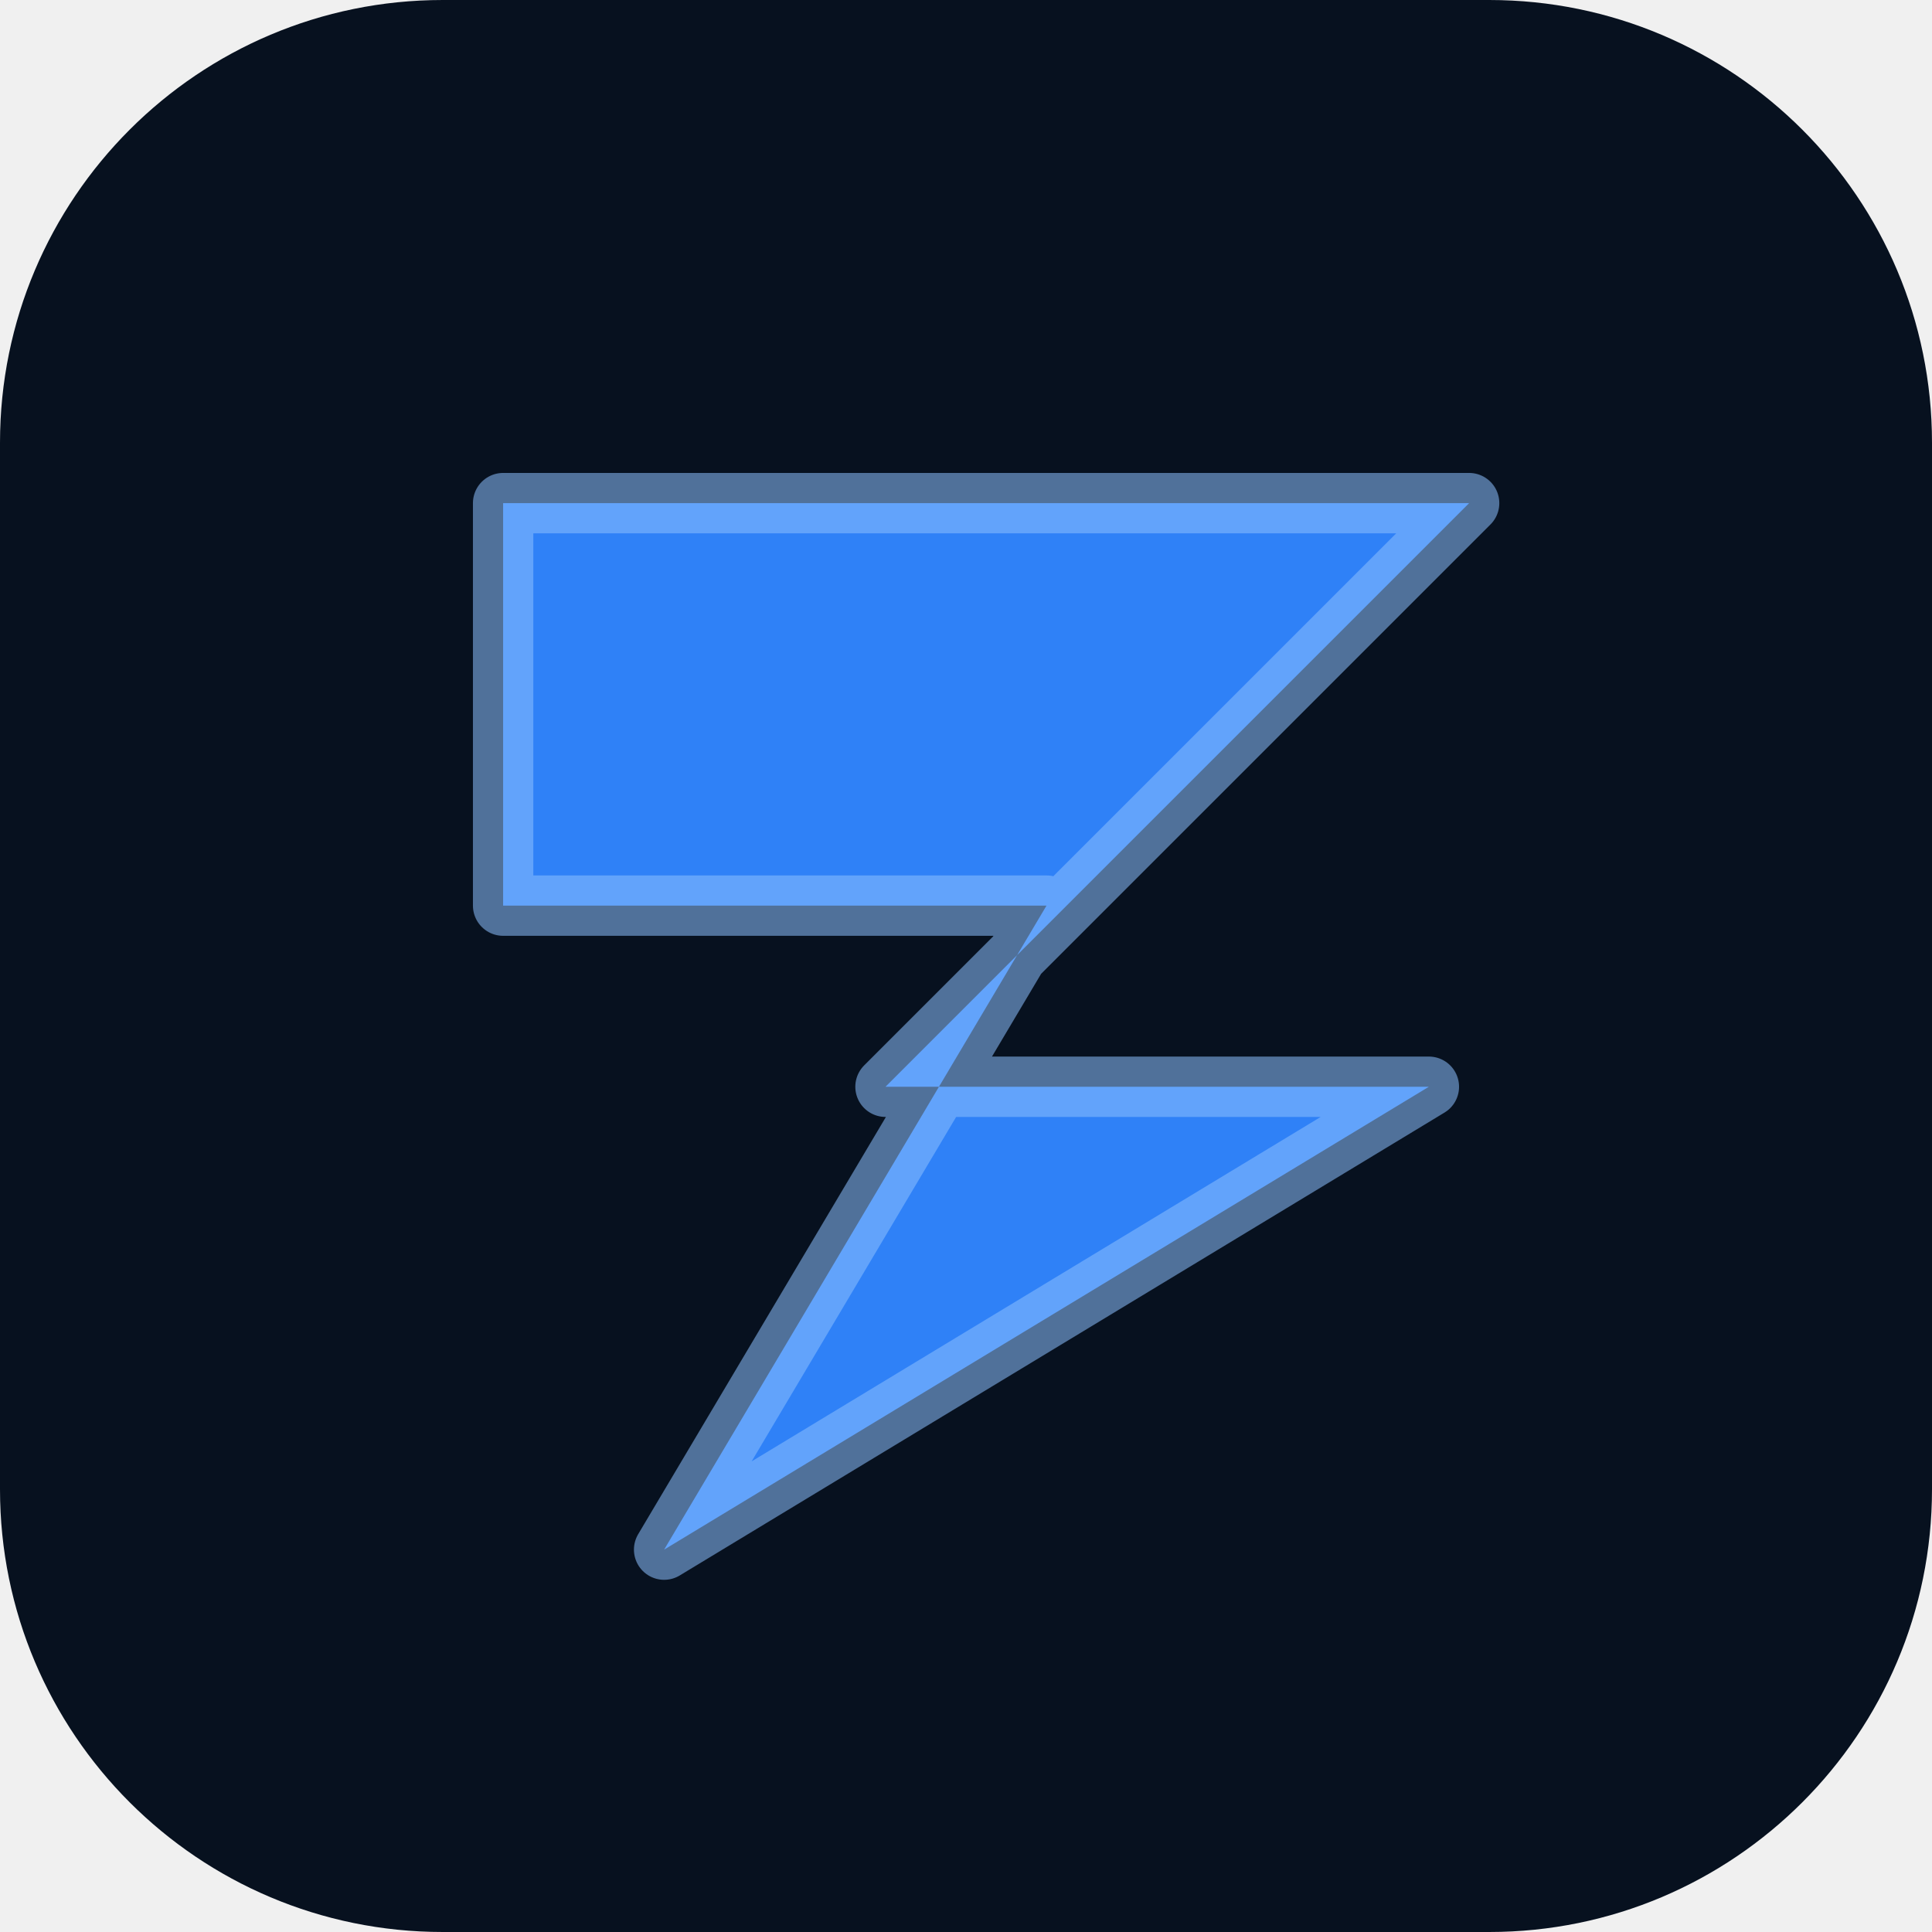
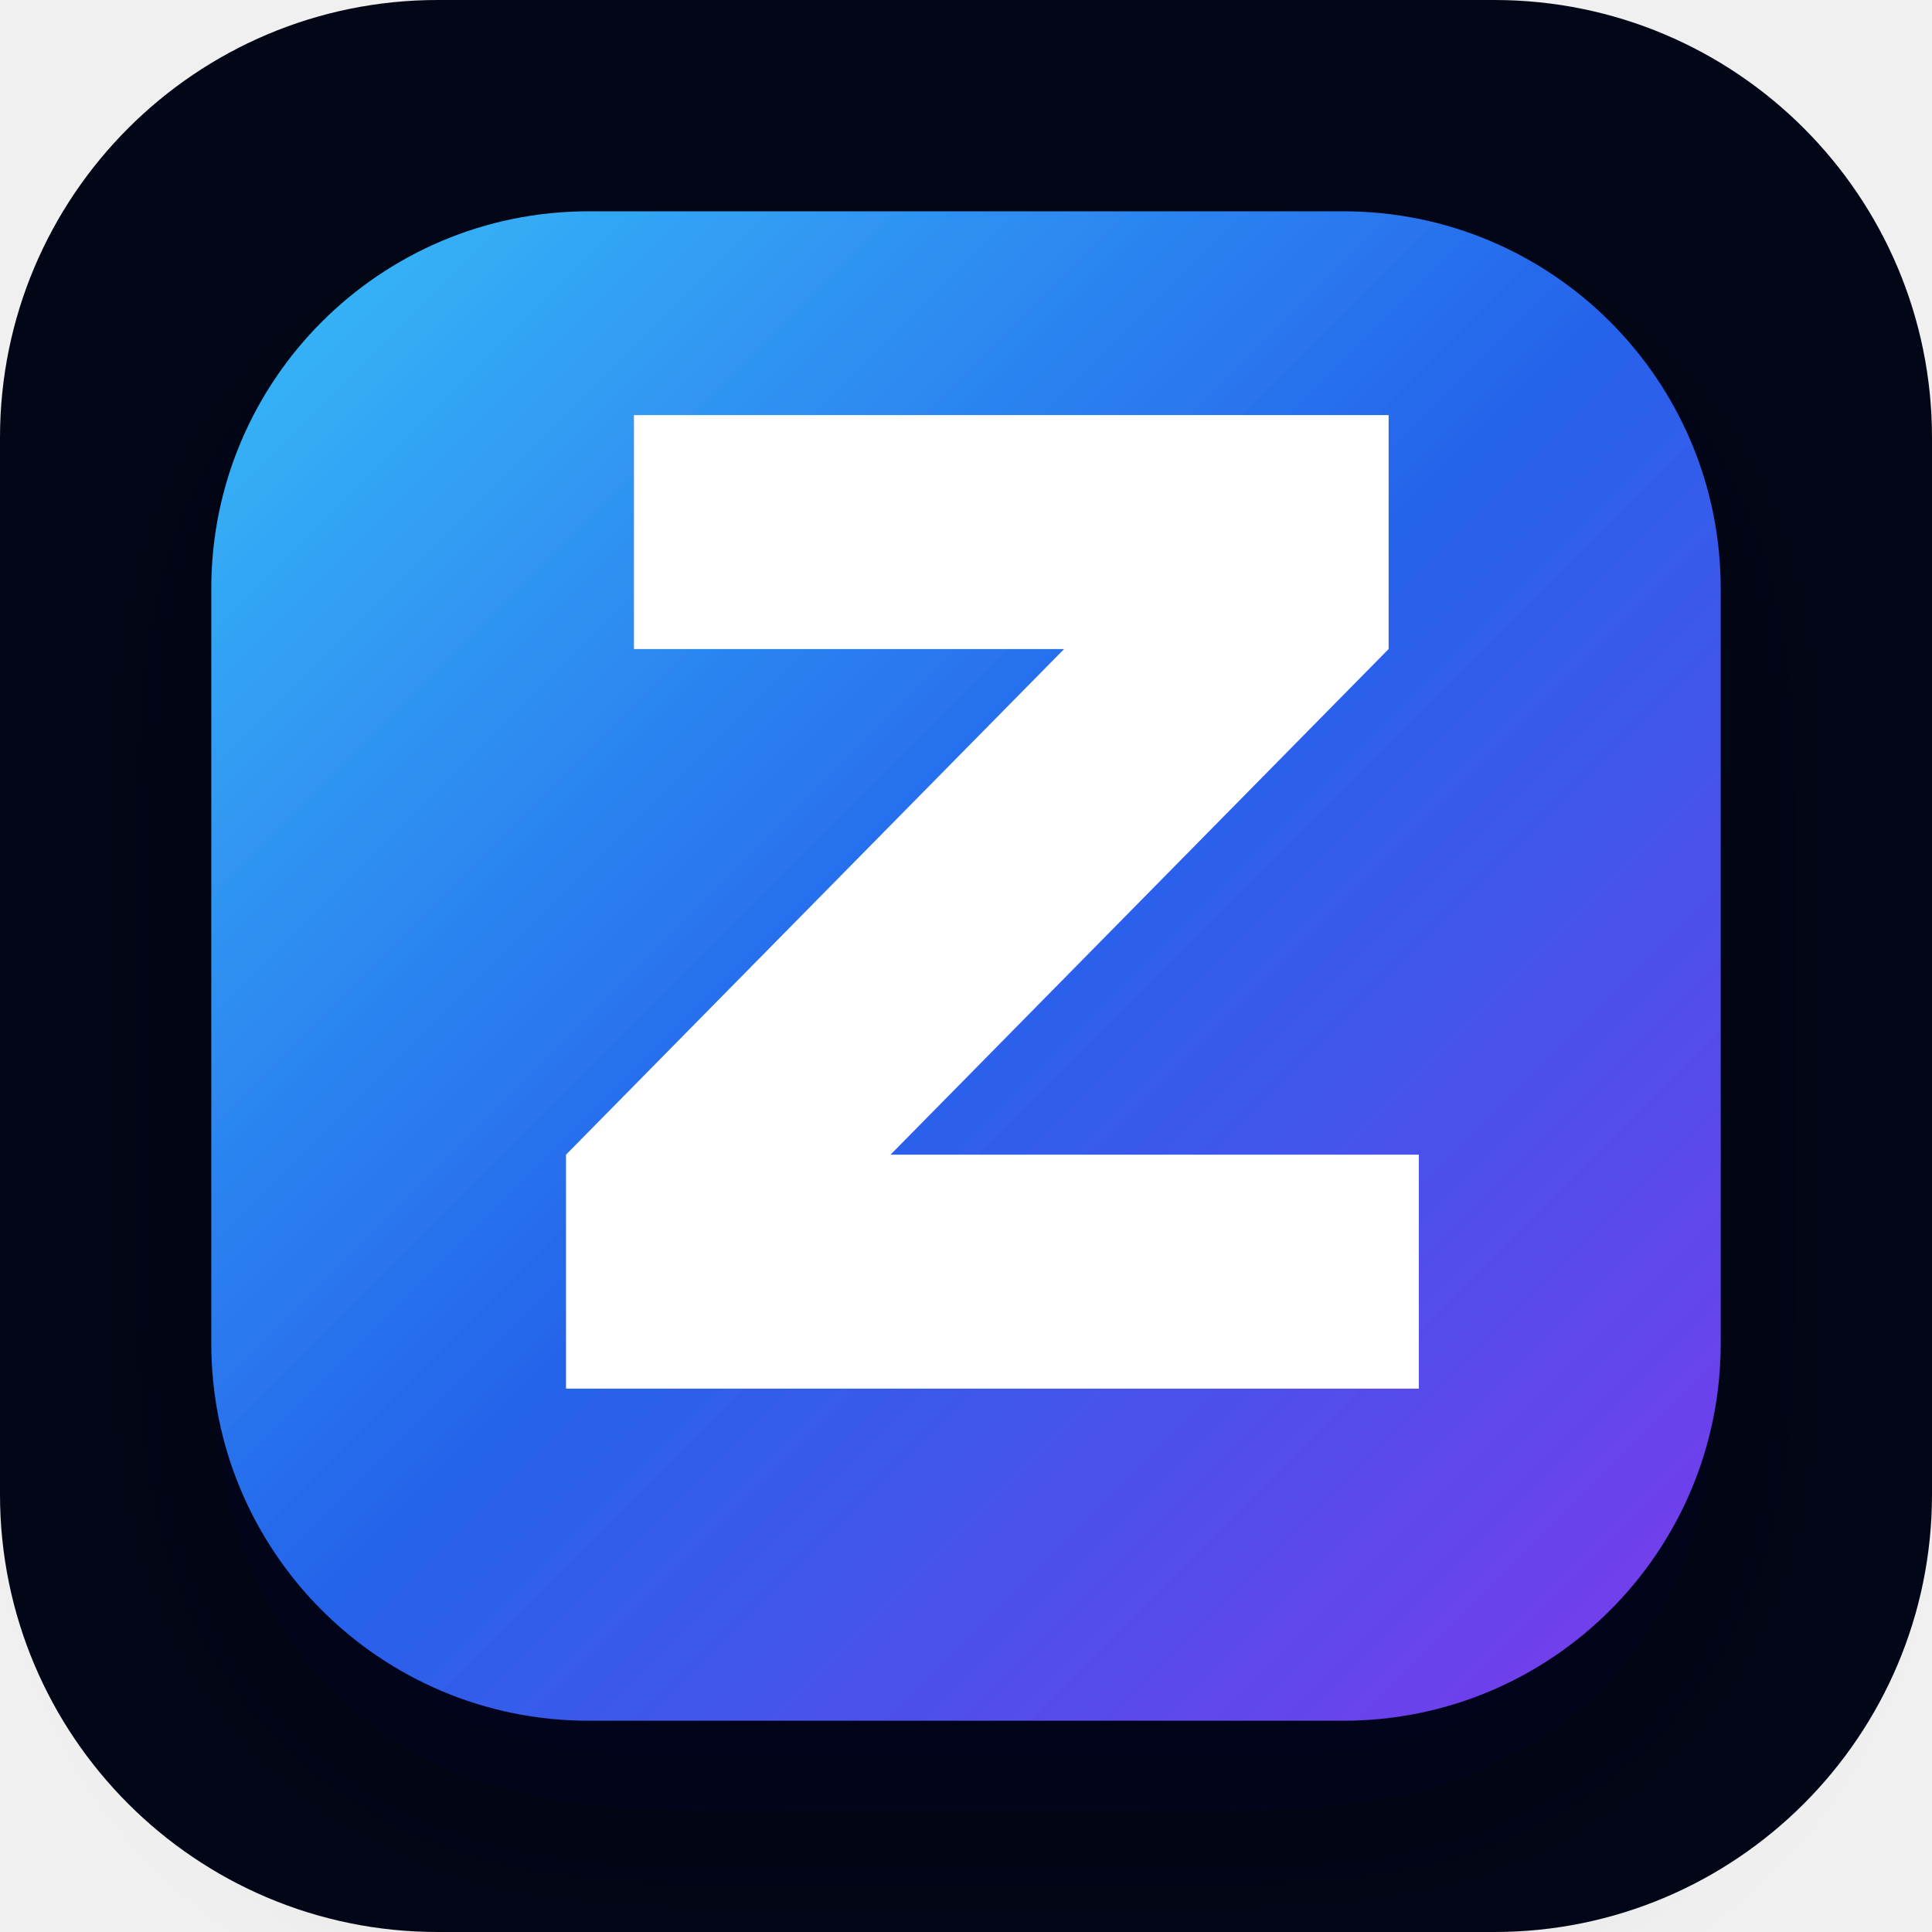
- <svg xmlns="http://www.w3.org/2000/svg" viewBox="0 0 96 96" role="img" aria-labelledby="title desc">
-   <rect width="96" height="96" rx="22" fill="#07111f" />
-   <path d="M25 25h48L44 54h27L33 77l19-32H25z" fill="#2f81f7" />
-   <path d="M25 25h48L44 54h27L33 77l19-32H25z" fill="none" stroke="#8cc0ff" stroke-width="3" stroke-linejoin="round" opacity=".55" />
+ <svg xmlns="http://www.w3.org/2000/svg" width="256" height="256" viewBox="0 0 256 256" role="img" aria-labelledby="title desc">
+   <defs>
+     <linearGradient id="zolexoraGradient" x1="0" y1="0" x2="1" y2="1">
+       <stop offset="0%" stop-color="#38bdf8" />
+       <stop offset="50%" stop-color="#2563eb" />
+       <stop offset="100%" stop-color="#7c3aed" />
+     </linearGradient>
+     <filter id="softShadow" x="-20%" y="-20%" width="140%" height="140%">
+       <feDropShadow dx="0" dy="12" stdDeviation="14" flood-color="#020617" flood-opacity="0.36" />
+     </filter>
+   </defs>
+   <rect width="256" height="256" rx="58" fill="#020617" />
+   <rect x="28" y="28" width="200" height="200" rx="50" fill="url(#zolexoraGradient)" filter="url(#softShadow)" />
+   <path d="M75 153L141 86H84V55H184V86L118 153H188V184H75Z" fill="#ffffff" />
</svg>
